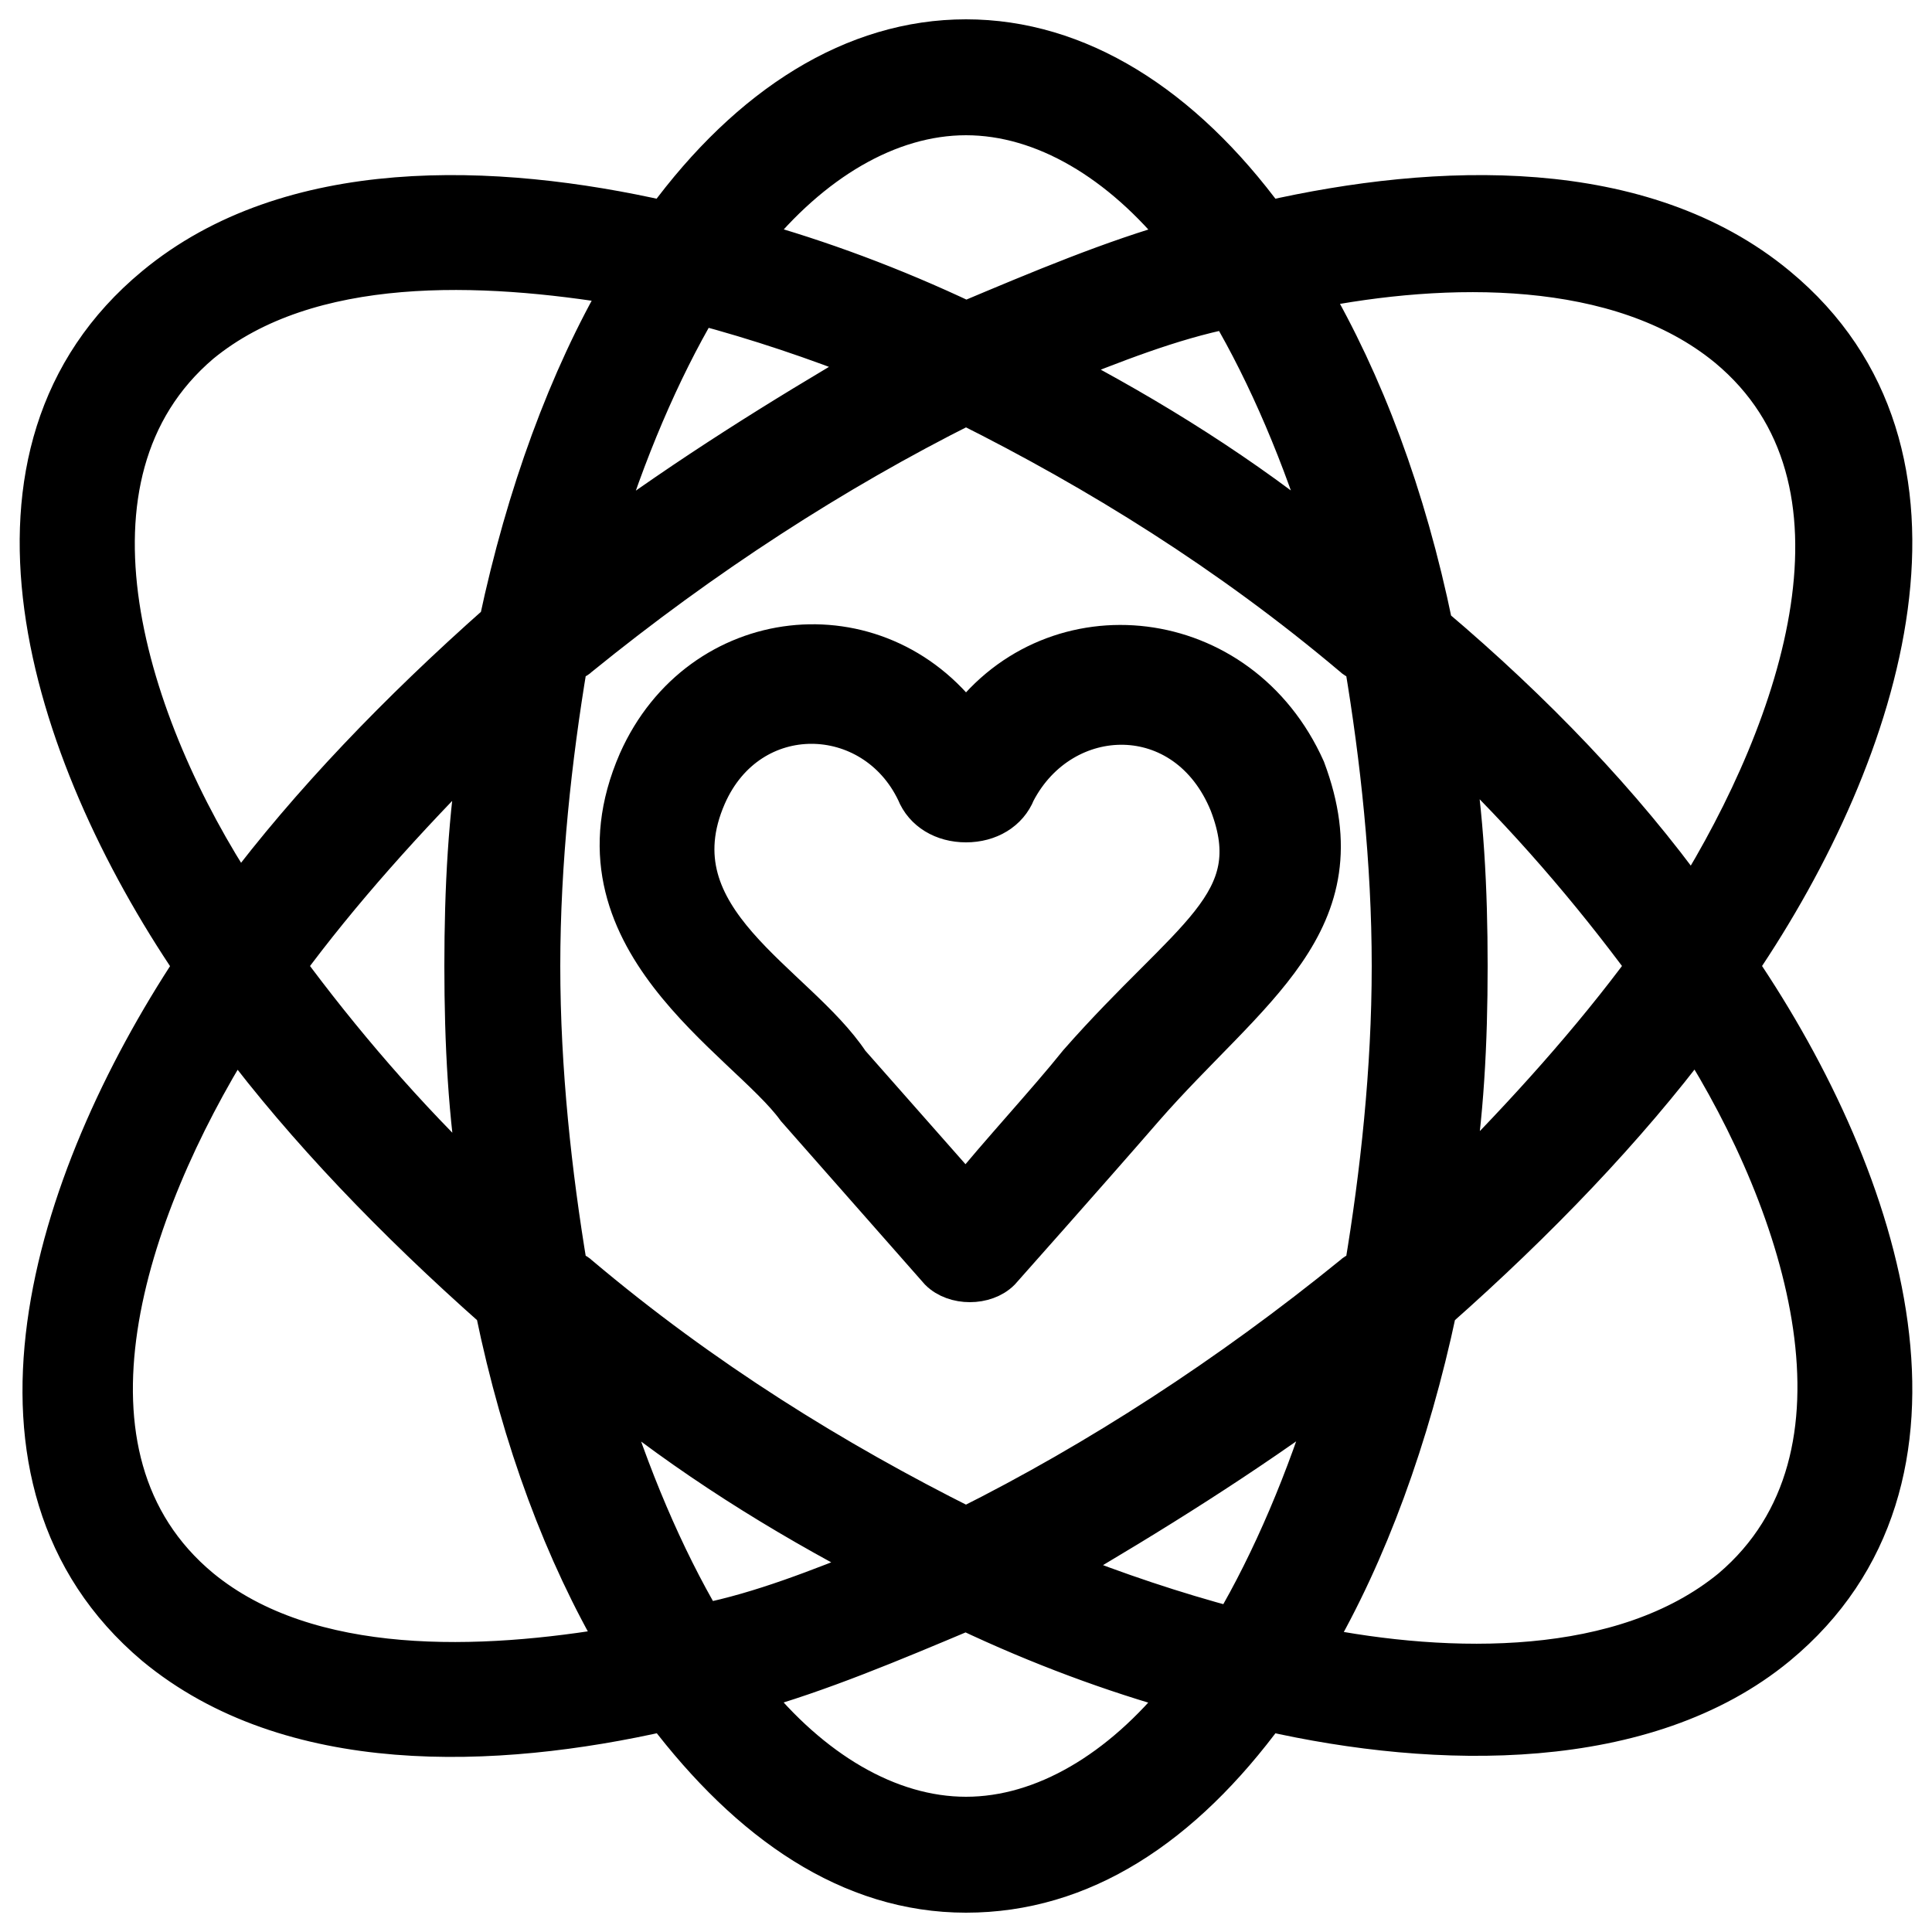
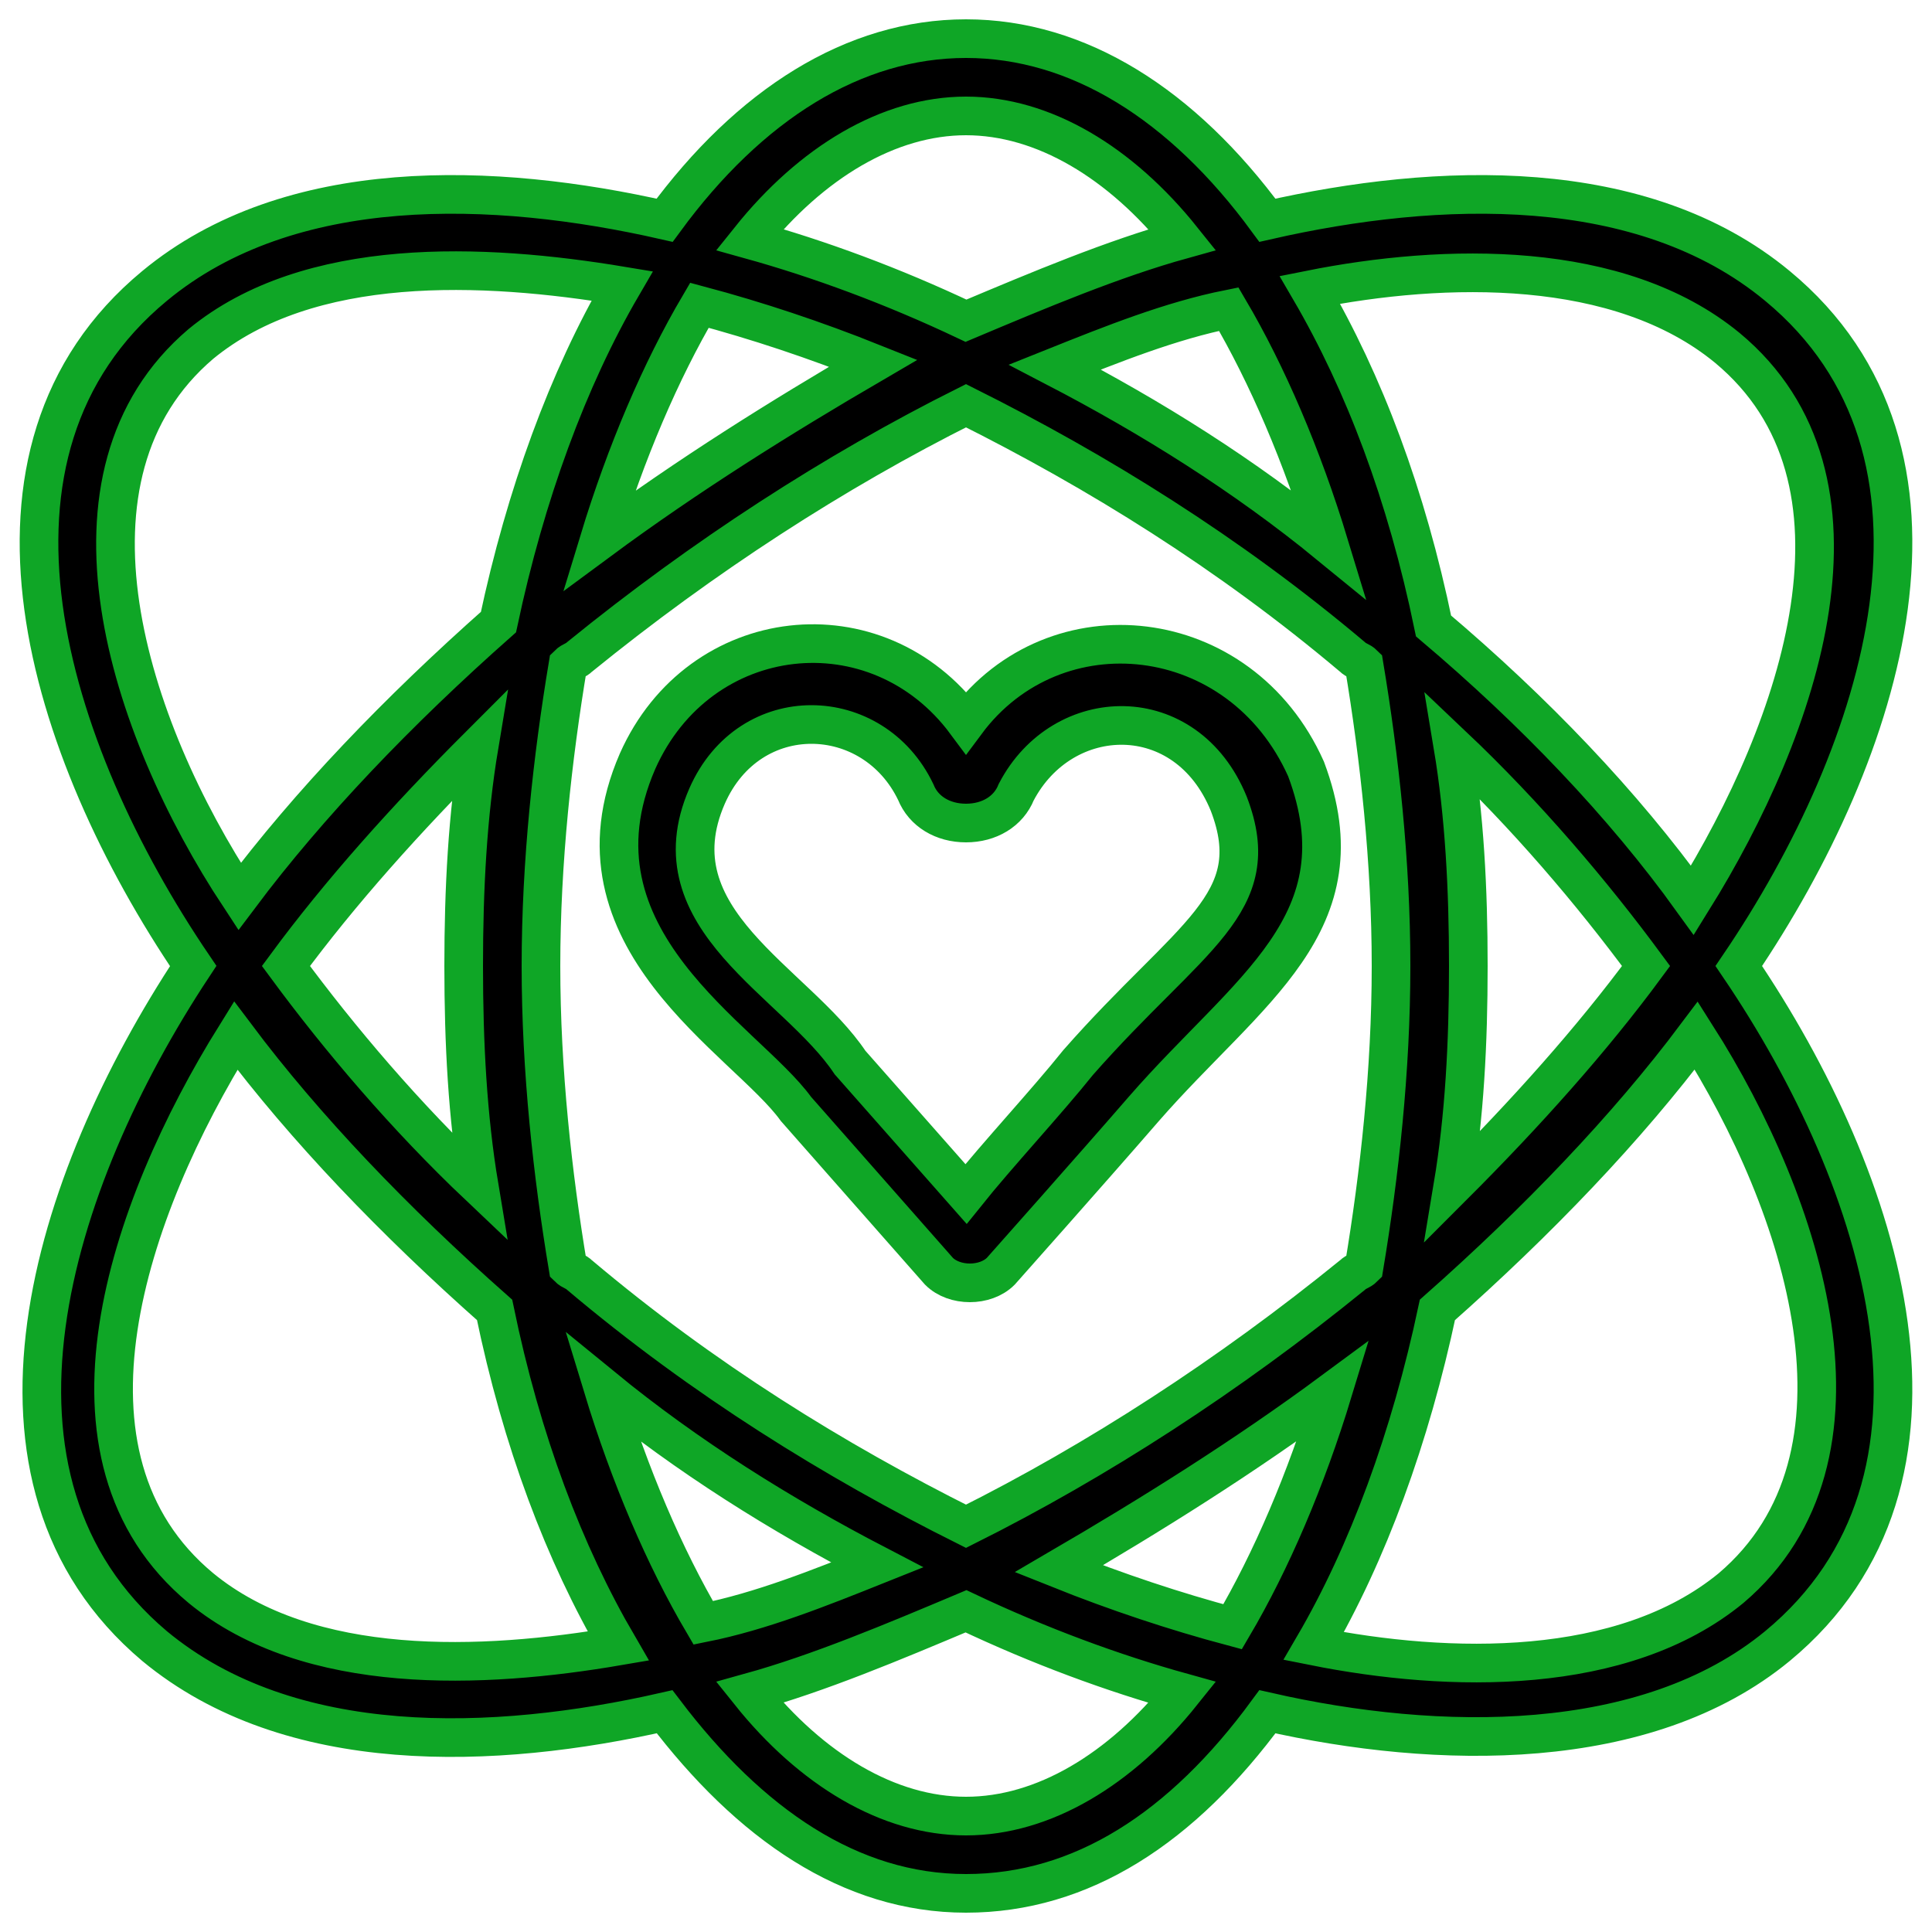
- <svg xmlns="http://www.w3.org/2000/svg" version="1.1" x="0px" y="0px" viewBox="0 0 50 50" enable-background="new 0 0 50 50" xml:space="preserve" stroke="#000000" stroke-width="1" class="svgs">
+ <svg xmlns="http://www.w3.org/2000/svg" version="1.1" x="0px" y="0px" viewBox="0 0 50 50" enable-background="new 0 0 50 50" xml:space="preserve" stroke="#0fa626" stroke-width="1" class="svgs">
  <g>
    <path d="M25,18.7c-2.3-3.1-6.9-2.6-8.5,1c-2,4.6,2.8,7.2,4.1,9l3.7,4.2c0.2,0.2,0.5,0.3,0.8,0.3c0,0,0,0,0,0c0.3,0,0.6-0.1,0.8-0.3   c0,0,2.4-2.7,3.7-4.2c2.7-3.1,5.7-4.8,4.2-8.8C32.1,16.1,27.3,15.6,25,18.7z M27.9,27.5c-0.8,1-2.1,2.4-2.9,3.4l-3-3.4   c-1.4-2.1-5.1-3.7-3.7-6.9c1.1-2.5,4.3-2.4,5.4-0.1c0.2,0.5,0.7,0.8,1.3,0.8c0,0,0,0,0,0c0.6,0,1.1-0.3,1.3-0.8   c1.2-2.3,4.4-2.4,5.5,0.3C32.8,23.4,30.8,24.2,27.9,27.5z" />
    <path d="M46,7.4c-3.5-2.9-8.8-2.7-13.2-1.7C30.6,2.7,27.9,1,25,1s-5.6,1.7-7.8,4.7C12.8,4.7,7.5,4.5,4,7.4c-5.2,4.3-2.8,12,1,17.6   c-3.7,5.6-6.1,13.3-1,17.6c3.5,2.9,8.8,2.7,13.2,1.7c2.2,2.9,4.8,4.7,7.8,4.7s5.6-1.7,7.8-4.7c4.4,1,9.8,1.1,13.2-1.7   c5.2-4.3,2.8-12-1-17.6C48.8,19.4,51.2,11.7,46,7.4z M25,3c2,0,4,1.2,5.6,3.2c-1.8,0.5-3.7,1.3-5.6,2.1c-1.9-0.9-3.8-1.6-5.6-2.1   C21,4.2,23,3,25,3z M36,25c0,2.7-0.3,5.4-0.7,7.8c-0.1,0.1-0.2,0.1-0.3,0.2c-3.2,2.6-6.6,4.8-10,6.5c-3.4-1.7-6.8-3.8-10-6.5   c-0.1-0.1-0.2-0.1-0.3-0.2C14.3,30.4,14,27.7,14,25s0.3-5.4,0.7-7.8c0.1-0.1,0.2-0.1,0.3-0.2c3.2-2.6,6.6-4.8,10-6.5   c3.4,1.7,6.8,3.8,10,6.5c0.1,0.1,0.2,0.1,0.3,0.2C35.7,19.6,36,22.3,36,25z M37.6,19.3c1.9,1.8,3.6,3.8,5,5.7   c-1.4,1.9-3.1,3.8-5,5.7C37.9,28.9,38,27,38,25C38,23,37.9,21.1,37.6,19.3z M34.5,36c-0.7,2.3-1.6,4.4-2.6,6.1   c-1.5-0.4-3-0.9-4.5-1.5C29.8,39.2,32.2,37.7,34.5,36z M22.7,40.5c-1.5,0.6-3,1.2-4.5,1.5c-1-1.7-1.9-3.8-2.6-6.1   C17.8,37.7,20.2,39.2,22.7,40.5z M12.4,30.7c-1.9-1.8-3.6-3.8-5-5.7c1.4-1.9,3.1-3.8,5-5.7C12.1,21.1,12,23,12,25   C12,27,12.1,28.9,12.4,30.7z M15.5,14c0.7-2.3,1.6-4.4,2.6-6.1c1.5,0.4,3,0.9,4.5,1.5C20.2,10.8,17.8,12.3,15.5,14z M27.3,9.5   c1.5-0.6,3-1.2,4.5-1.5c1,1.7,1.9,3.8,2.6,6.1C32.2,12.3,29.8,10.8,27.3,9.5z M5.2,8.9C8,6.6,12.5,6.8,16.1,7.4   c-1.4,2.4-2.5,5.4-3.2,8.7c-2.6,2.3-4.9,4.7-6.7,7.1C3.3,18.8,1.2,12.3,5.2,8.9z M5.2,41.1c-4.1-3.4-1.9-9.8,0.9-14.3   c1.8,2.4,4.1,4.8,6.7,7.1c0.7,3.4,1.8,6.3,3.2,8.7C12.5,43.2,8,43.4,5.2,41.1z M25,47c-2,0-4-1.2-5.6-3.2c1.8-0.5,3.7-1.3,5.6-2.1   c1.9,0.9,3.8,1.6,5.6,2.1C29,45.8,27,47,25,47z M44.8,41.1c-2.8,2.3-7.3,2.2-10.8,1.5c1.4-2.4,2.5-5.4,3.2-8.7   c2.6-2.3,4.9-4.7,6.7-7.1C46.7,31.2,48.8,37.7,44.8,41.1z M37.1,16.2c-0.7-3.4-1.8-6.3-3.2-8.7c3.5-0.7,8-0.8,10.8,1.5   c4.1,3.4,1.9,9.8-0.9,14.3C42,20.8,39.7,18.4,37.1,16.2z" />
  </g>
</svg>
